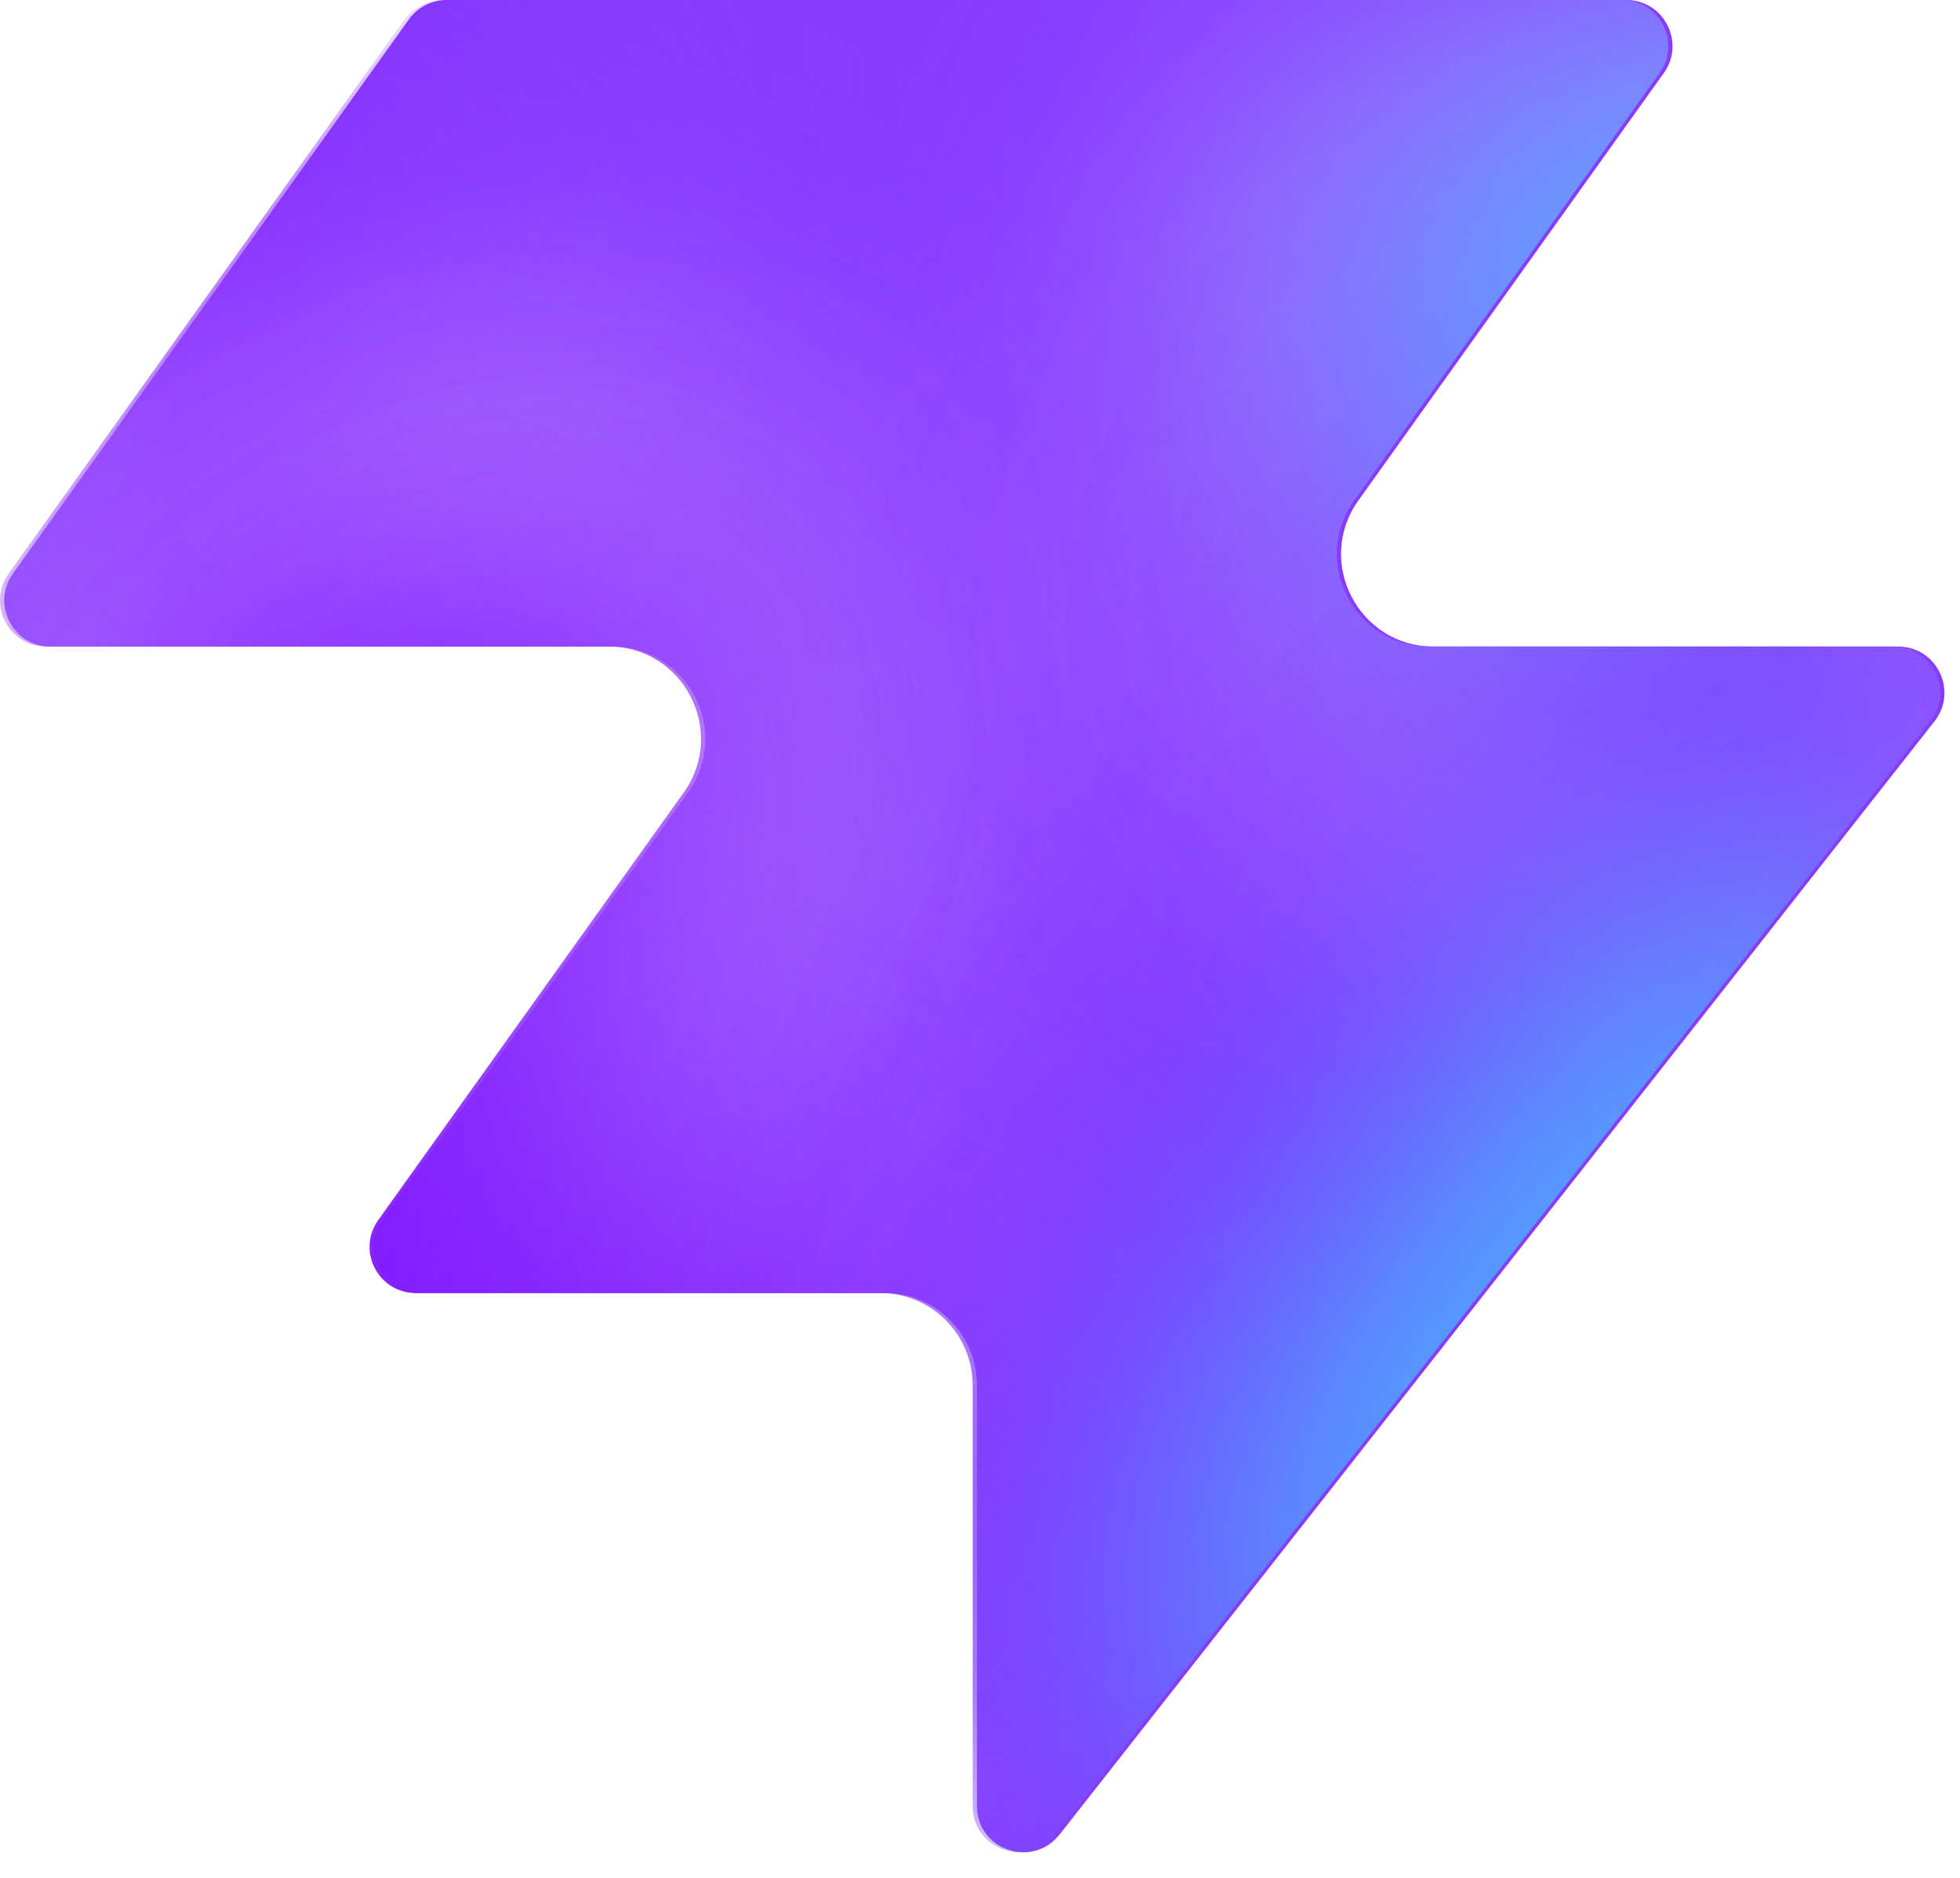
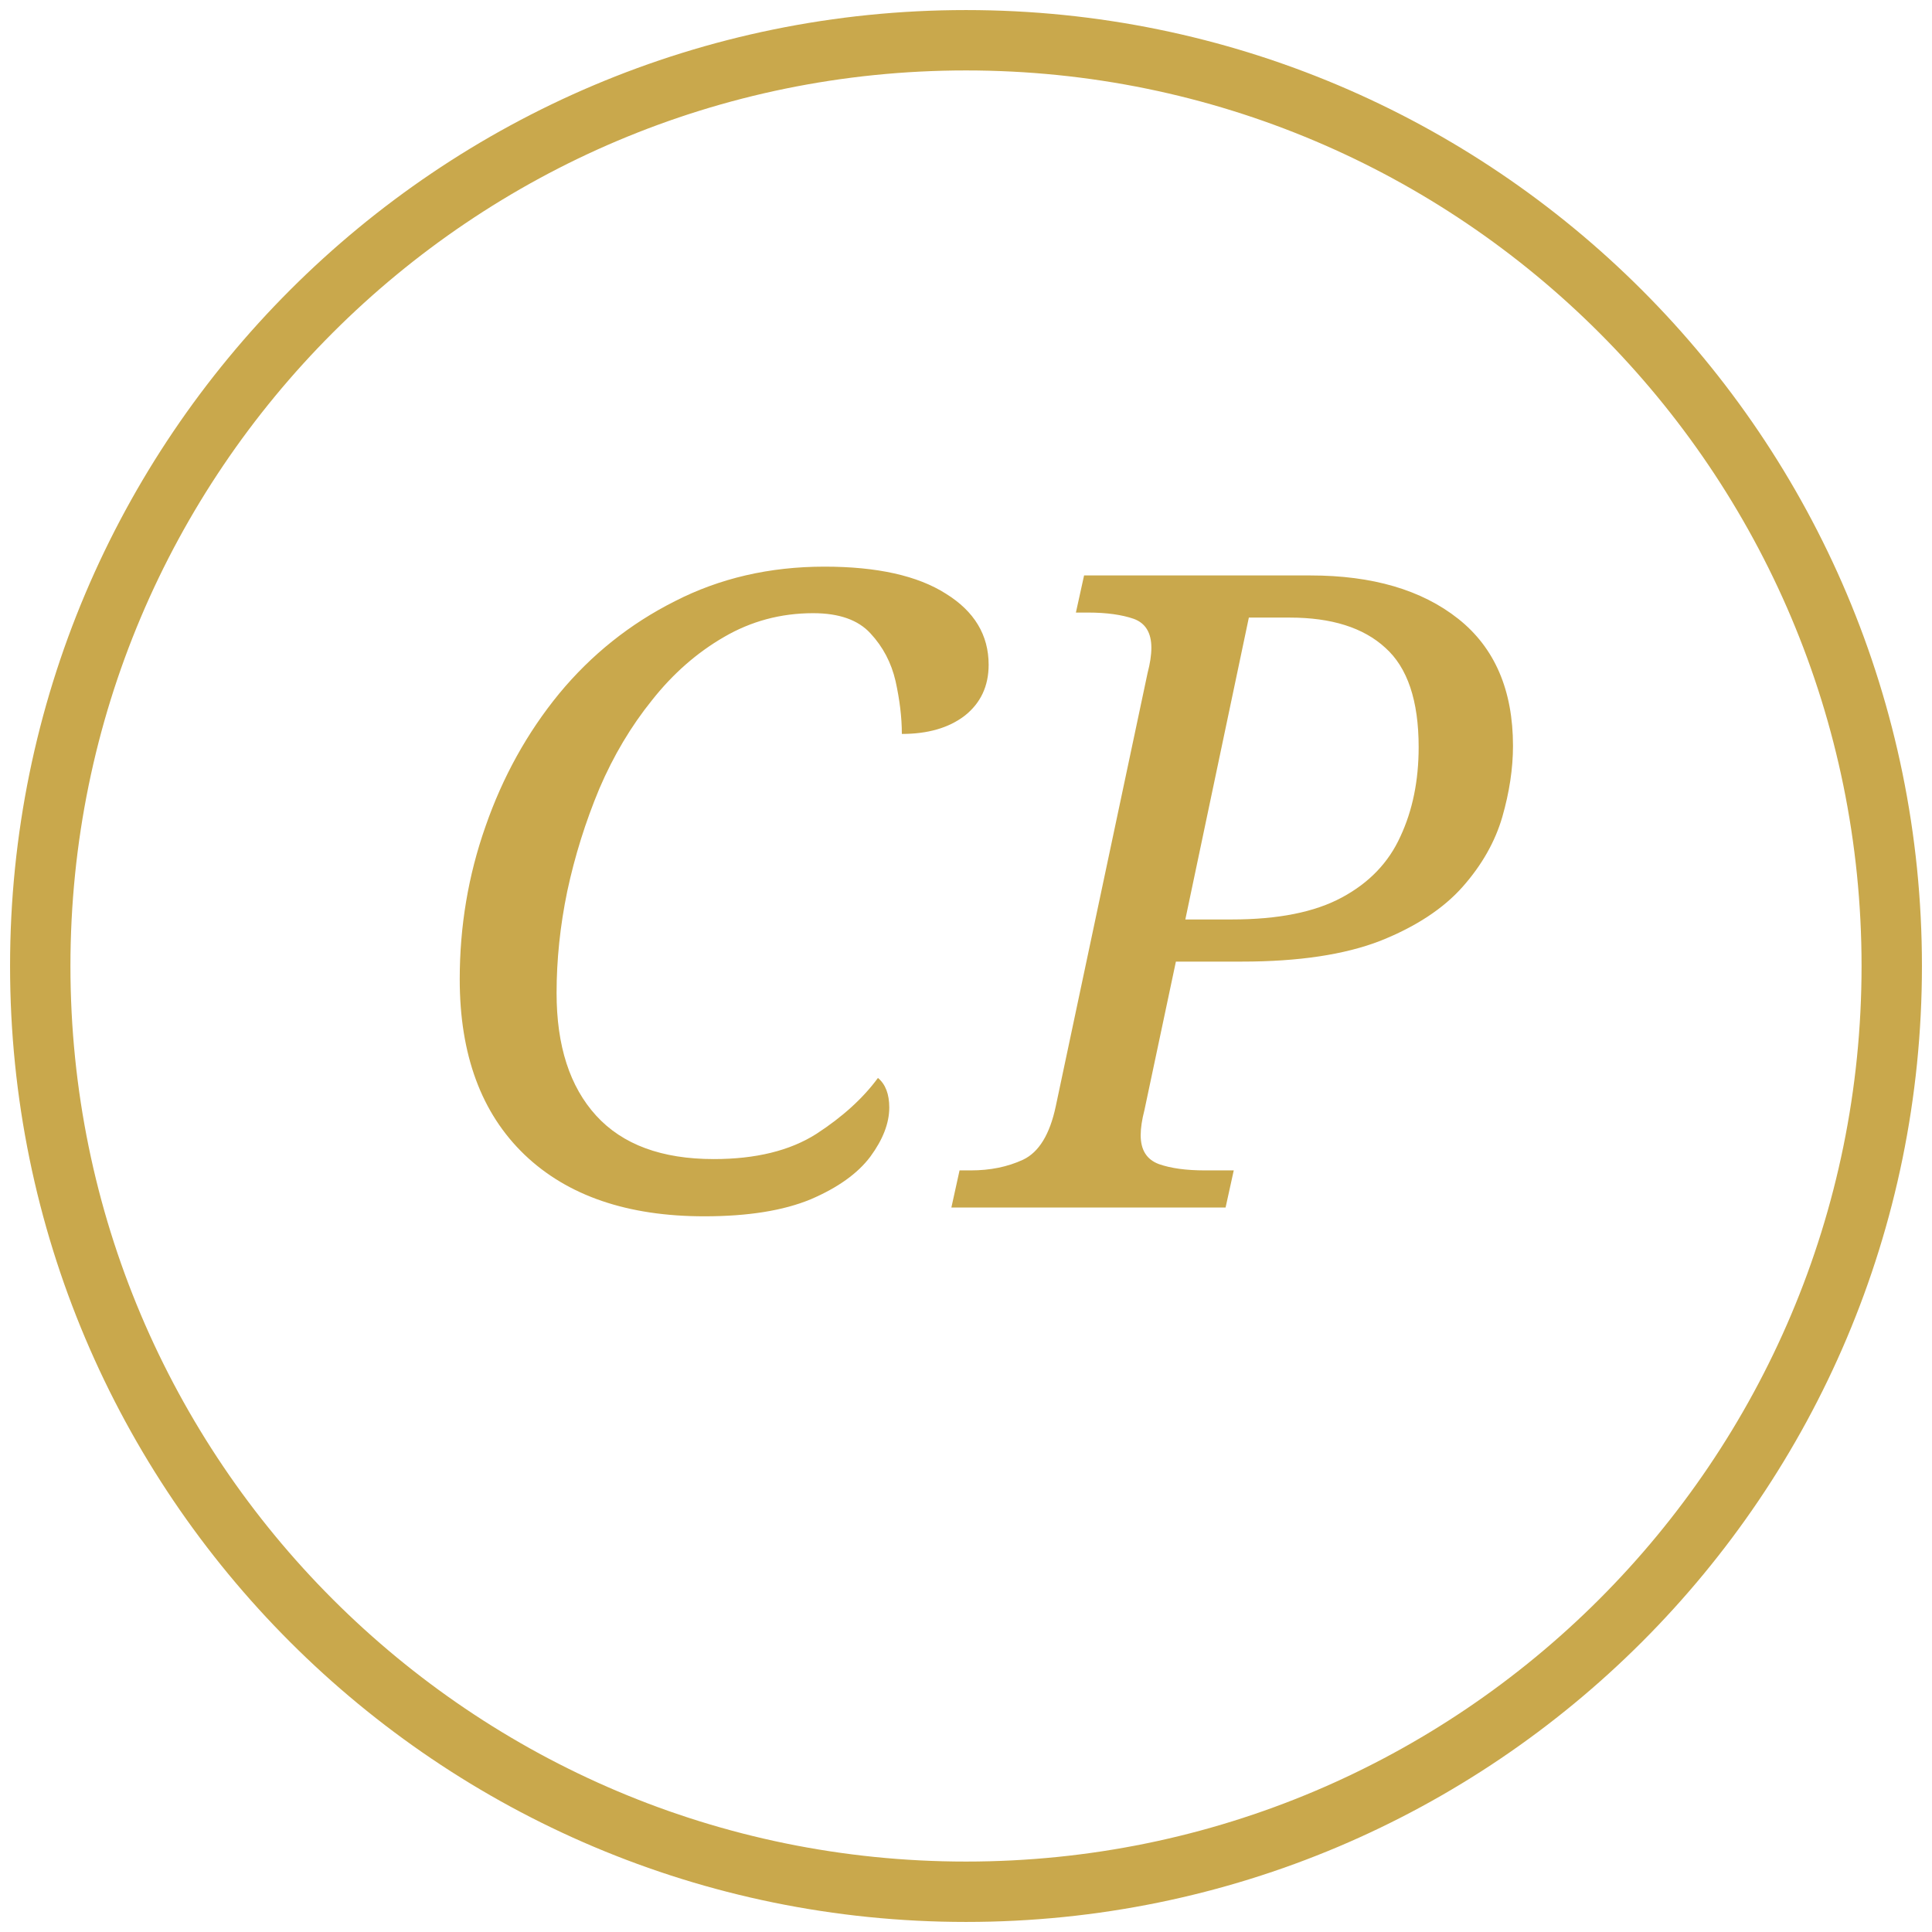
- <svg xmlns="http://www.w3.org/2000/svg" width="48" height="46" fill="none" viewBox="0 0 48 46">
-   <path fill="#863bff" d="M25.946 44.938c-.664.845-2.021.375-2.021-.698V33.937a2.26 2.26 0 0 0-2.262-2.262H10.287c-.92 0-1.456-1.04-.92-1.788l7.48-10.471c1.07-1.497 0-3.578-1.842-3.578H1.237c-.92 0-1.456-1.04-.92-1.788L10.013.474c.214-.297.556-.474.92-.474h28.894c.92 0 1.456 1.04.92 1.788l-7.48 10.471c-1.07 1.498 0 3.579 1.842 3.579h11.377c.943 0 1.473 1.088.89 1.83L25.947 44.94z" style="fill:#863bff;fill:color(display-p3 .525 .23 1);fill-opacity:1" />
-   <mask id="a" width="48" height="46" x="0" y="0" maskUnits="userSpaceOnUse" style="mask-type:alpha">
-     <path fill="#000" d="M25.842 44.938c-.664.844-2.021.375-2.021-.698V33.937a2.26 2.26 0 0 0-2.262-2.262H10.183c-.92 0-1.456-1.04-.92-1.788l7.48-10.471c1.07-1.498 0-3.579-1.842-3.579H1.133c-.92 0-1.456-1.04-.92-1.787L9.91.473c.214-.297.556-.474.92-.474h28.894c.92 0 1.456 1.04.92 1.788l-7.48 10.471c-1.07 1.498 0 3.578 1.842 3.578h11.377c.943 0 1.473 1.088.89 1.832L25.843 44.94z" style="fill:#000;fill-opacity:1" />
-   </mask>
-   <g mask="url(#a)">
-     <g filter="url(#b)">
-       <ellipse cx="5.508" cy="14.704" fill="#ede6ff" rx="5.508" ry="14.704" style="fill:#ede6ff;fill:color(display-p3 .927 .903 1);fill-opacity:1" transform="matrix(.00324 1 1 -.00324 -4.47 31.516)" />
-     </g>
-     <g filter="url(#c)">
-       <ellipse cx="10.399" cy="29.851" fill="#ede6ff" rx="10.399" ry="29.851" style="fill:#ede6ff;fill:color(display-p3 .927 .903 1);fill-opacity:1" transform="matrix(.00324 1 1 -.00324 -39.328 7.883)" />
-     </g>
-     <g filter="url(#d)">
-       <ellipse cx="5.508" cy="30.487" fill="#7e14ff" rx="5.508" ry="30.487" style="fill:#7e14ff;fill:color(display-p3 .492 .077 1);fill-opacity:1" transform="rotate(89.814 -25.913 -14.639)scale(1 -1)" />
-     </g>
-     <g filter="url(#e)">
-       <ellipse cx="5.508" cy="30.599" fill="#7e14ff" rx="5.508" ry="30.599" style="fill:#7e14ff;fill:color(display-p3 .492 .077 1);fill-opacity:1" transform="rotate(89.814 -32.644 -3.334)scale(1 -1)" />
-     </g>
-     <g filter="url(#f)">
-       <ellipse cx="5.508" cy="30.599" fill="#7e14ff" rx="5.508" ry="30.599" style="fill:#7e14ff;fill:color(display-p3 .492 .077 1);fill-opacity:1" transform="matrix(.00324 1 1 -.00324 -34.34 30.47)" />
-     </g>
-     <g filter="url(#g)">
-       <ellipse cx="14.072" cy="22.078" fill="#ede6ff" rx="14.072" ry="22.078" style="fill:#ede6ff;fill:color(display-p3 .927 .903 1);fill-opacity:1" transform="rotate(93.35 24.506 48.493)scale(-1 1)" />
-     </g>
-     <g filter="url(#h)">
-       <ellipse cx="3.47" cy="21.501" fill="#7e14ff" rx="3.47" ry="21.501" style="fill:#7e14ff;fill:color(display-p3 .492 .077 1);fill-opacity:1" transform="rotate(89.009 28.708 47.59)scale(-1 1)" />
-     </g>
-     <g filter="url(#i)">
-       <ellipse cx="3.47" cy="21.501" fill="#7e14ff" rx="3.47" ry="21.501" style="fill:#7e14ff;fill:color(display-p3 .492 .077 1);fill-opacity:1" transform="rotate(89.009 28.708 47.59)scale(-1 1)" />
-     </g>
-     <g filter="url(#j)">
-       <ellipse cx=".387" cy="8.972" fill="#7e14ff" rx="4.407" ry="29.108" style="fill:#7e14ff;fill:color(display-p3 .492 .077 1);fill-opacity:1" transform="rotate(39.51 .387 8.972)" />
-     </g>
-     <g filter="url(#k)">
-       <ellipse cx="47.523" cy="-6.092" fill="#7e14ff" rx="4.407" ry="29.108" style="fill:#7e14ff;fill:color(display-p3 .492 .077 1);fill-opacity:1" transform="rotate(37.892 47.523 -6.092)" />
-     </g>
-     <g filter="url(#l)">
-       <ellipse cx="41.412" cy="6.333" fill="#47bfff" rx="5.971" ry="9.665" style="fill:#47bfff;fill:color(display-p3 .28 .748 1);fill-opacity:1" transform="rotate(37.892 41.412 6.333)" />
-     </g>
-     <g filter="url(#m)">
-       <ellipse cx="-1.879" cy="38.332" fill="#7e14ff" rx="4.407" ry="29.108" style="fill:#7e14ff;fill:color(display-p3 .492 .077 1);fill-opacity:1" transform="rotate(37.892 -1.88 38.332)" />
-     </g>
-     <g filter="url(#n)">
-       <ellipse cx="-1.879" cy="38.332" fill="#7e14ff" rx="4.407" ry="29.108" style="fill:#7e14ff;fill:color(display-p3 .492 .077 1);fill-opacity:1" transform="rotate(37.892 -1.88 38.332)" />
-     </g>
-     <g filter="url(#o)">
-       <ellipse cx="35.651" cy="29.907" fill="#7e14ff" rx="4.407" ry="29.108" style="fill:#7e14ff;fill:color(display-p3 .492 .077 1);fill-opacity:1" transform="rotate(37.892 35.651 29.907)" />
-     </g>
-     <g filter="url(#p)">
-       <ellipse cx="38.418" cy="32.4" fill="#47bfff" rx="5.971" ry="15.297" style="fill:#47bfff;fill:color(display-p3 .28 .748 1);fill-opacity:1" transform="rotate(37.892 38.418 32.4)" />
-     </g>
-   </g>
-   <defs>
-     <filter id="b" width="60.045" height="41.654" x="-19.77" y="16.149" color-interpolation-filters="sRGB" filterUnits="userSpaceOnUse">
-       <feFlood flood-opacity="0" result="BackgroundImageFix" />
-       <feBlend in="SourceGraphic" in2="BackgroundImageFix" result="shape" />
-       <feGaussianBlur result="effect1_foregroundBlur_2002_17158" stdDeviation="7.659" />
-     </filter>
-     <filter id="c" width="90.34" height="51.437" x="-54.613" y="-7.533" color-interpolation-filters="sRGB" filterUnits="userSpaceOnUse">
-       <feFlood flood-opacity="0" result="BackgroundImageFix" />
-       <feBlend in="SourceGraphic" in2="BackgroundImageFix" result="shape" />
-       <feGaussianBlur result="effect1_foregroundBlur_2002_17158" stdDeviation="7.659" />
-     </filter>
-     <filter id="d" width="79.355" height="29.4" x="-49.64" y="2.03" color-interpolation-filters="sRGB" filterUnits="userSpaceOnUse">
-       <feFlood flood-opacity="0" result="BackgroundImageFix" />
-       <feBlend in="SourceGraphic" in2="BackgroundImageFix" result="shape" />
-       <feGaussianBlur result="effect1_foregroundBlur_2002_17158" stdDeviation="4.596" />
-     </filter>
-     <filter id="e" width="79.579" height="29.4" x="-45.045" y="20.029" color-interpolation-filters="sRGB" filterUnits="userSpaceOnUse">
-       <feFlood flood-opacity="0" result="BackgroundImageFix" />
-       <feBlend in="SourceGraphic" in2="BackgroundImageFix" result="shape" />
-       <feGaussianBlur result="effect1_foregroundBlur_2002_17158" stdDeviation="4.596" />
-     </filter>
-     <filter id="f" width="79.579" height="29.4" x="-43.513" y="21.178" color-interpolation-filters="sRGB" filterUnits="userSpaceOnUse">
-       <feFlood flood-opacity="0" result="BackgroundImageFix" />
-       <feBlend in="SourceGraphic" in2="BackgroundImageFix" result="shape" />
-       <feGaussianBlur result="effect1_foregroundBlur_2002_17158" stdDeviation="4.596" />
-     </filter>
-     <filter id="g" width="74.749" height="58.852" x="15.756" y="-17.901" color-interpolation-filters="sRGB" filterUnits="userSpaceOnUse">
-       <feFlood flood-opacity="0" result="BackgroundImageFix" />
-       <feBlend in="SourceGraphic" in2="BackgroundImageFix" result="shape" />
-       <feGaussianBlur result="effect1_foregroundBlur_2002_17158" stdDeviation="7.659" />
-     </filter>
-     <filter id="h" width="61.377" height="25.362" x="23.548" y="2.284" color-interpolation-filters="sRGB" filterUnits="userSpaceOnUse">
-       <feFlood flood-opacity="0" result="BackgroundImageFix" />
-       <feBlend in="SourceGraphic" in2="BackgroundImageFix" result="shape" />
-       <feGaussianBlur result="effect1_foregroundBlur_2002_17158" stdDeviation="4.596" />
-     </filter>
-     <filter id="i" width="61.377" height="25.362" x="23.548" y="2.284" color-interpolation-filters="sRGB" filterUnits="userSpaceOnUse">
-       <feFlood flood-opacity="0" result="BackgroundImageFix" />
-       <feBlend in="SourceGraphic" in2="BackgroundImageFix" result="shape" />
-       <feGaussianBlur result="effect1_foregroundBlur_2002_17158" stdDeviation="4.596" />
-     </filter>
-     <filter id="j" width="56.045" height="63.649" x="-27.636" y="-22.853" color-interpolation-filters="sRGB" filterUnits="userSpaceOnUse">
-       <feFlood flood-opacity="0" result="BackgroundImageFix" />
-       <feBlend in="SourceGraphic" in2="BackgroundImageFix" result="shape" />
-       <feGaussianBlur result="effect1_foregroundBlur_2002_17158" stdDeviation="4.596" />
-     </filter>
-     <filter id="k" width="54.814" height="64.646" x="20.116" y="-38.415" color-interpolation-filters="sRGB" filterUnits="userSpaceOnUse">
-       <feFlood flood-opacity="0" result="BackgroundImageFix" />
-       <feBlend in="SourceGraphic" in2="BackgroundImageFix" result="shape" />
-       <feGaussianBlur result="effect1_foregroundBlur_2002_17158" stdDeviation="4.596" />
-     </filter>
-     <filter id="l" width="33.541" height="35.313" x="24.641" y="-11.323" color-interpolation-filters="sRGB" filterUnits="userSpaceOnUse">
-       <feFlood flood-opacity="0" result="BackgroundImageFix" />
-       <feBlend in="SourceGraphic" in2="BackgroundImageFix" result="shape" />
-       <feGaussianBlur result="effect1_foregroundBlur_2002_17158" stdDeviation="4.596" />
-     </filter>
-     <filter id="m" width="54.814" height="64.646" x="-29.286" y="6.009" color-interpolation-filters="sRGB" filterUnits="userSpaceOnUse">
-       <feFlood flood-opacity="0" result="BackgroundImageFix" />
-       <feBlend in="SourceGraphic" in2="BackgroundImageFix" result="shape" />
-       <feGaussianBlur result="effect1_foregroundBlur_2002_17158" stdDeviation="4.596" />
-     </filter>
-     <filter id="n" width="54.814" height="64.646" x="-29.286" y="6.009" color-interpolation-filters="sRGB" filterUnits="userSpaceOnUse">
-       <feFlood flood-opacity="0" result="BackgroundImageFix" />
-       <feBlend in="SourceGraphic" in2="BackgroundImageFix" result="shape" />
-       <feGaussianBlur result="effect1_foregroundBlur_2002_17158" stdDeviation="4.596" />
-     </filter>
-     <filter id="o" width="54.814" height="64.646" x="8.244" y="-2.416" color-interpolation-filters="sRGB" filterUnits="userSpaceOnUse">
-       <feFlood flood-opacity="0" result="BackgroundImageFix" />
-       <feBlend in="SourceGraphic" in2="BackgroundImageFix" result="shape" />
-       <feGaussianBlur result="effect1_foregroundBlur_2002_17158" stdDeviation="4.596" />
-     </filter>
-     <filter id="p" width="39.409" height="43.623" x="18.713" y="10.588" color-interpolation-filters="sRGB" filterUnits="userSpaceOnUse">
-       <feFlood flood-opacity="0" result="BackgroundImageFix" />
-       <feBlend in="SourceGraphic" in2="BackgroundImageFix" result="shape" />
-       <feGaussianBlur result="effect1_foregroundBlur_2002_17158" stdDeviation="4.596" />
-     </filter>
-   </defs>
+ <svg xmlns="http://www.w3.org/2000/svg" width="48" height="48" viewBox="0 0 48 48" fill="none">
+   <circle cx="24" cy="24" r="23" stroke="#c9a84c" stroke-width="1.5" fill="none" />
+   <text x="24" y="30" text-anchor="middle" font-family="Georgia, serif" font-size="22" font-weight="400" font-style="italic" fill="#c9a84c">CP</text>
</svg>
